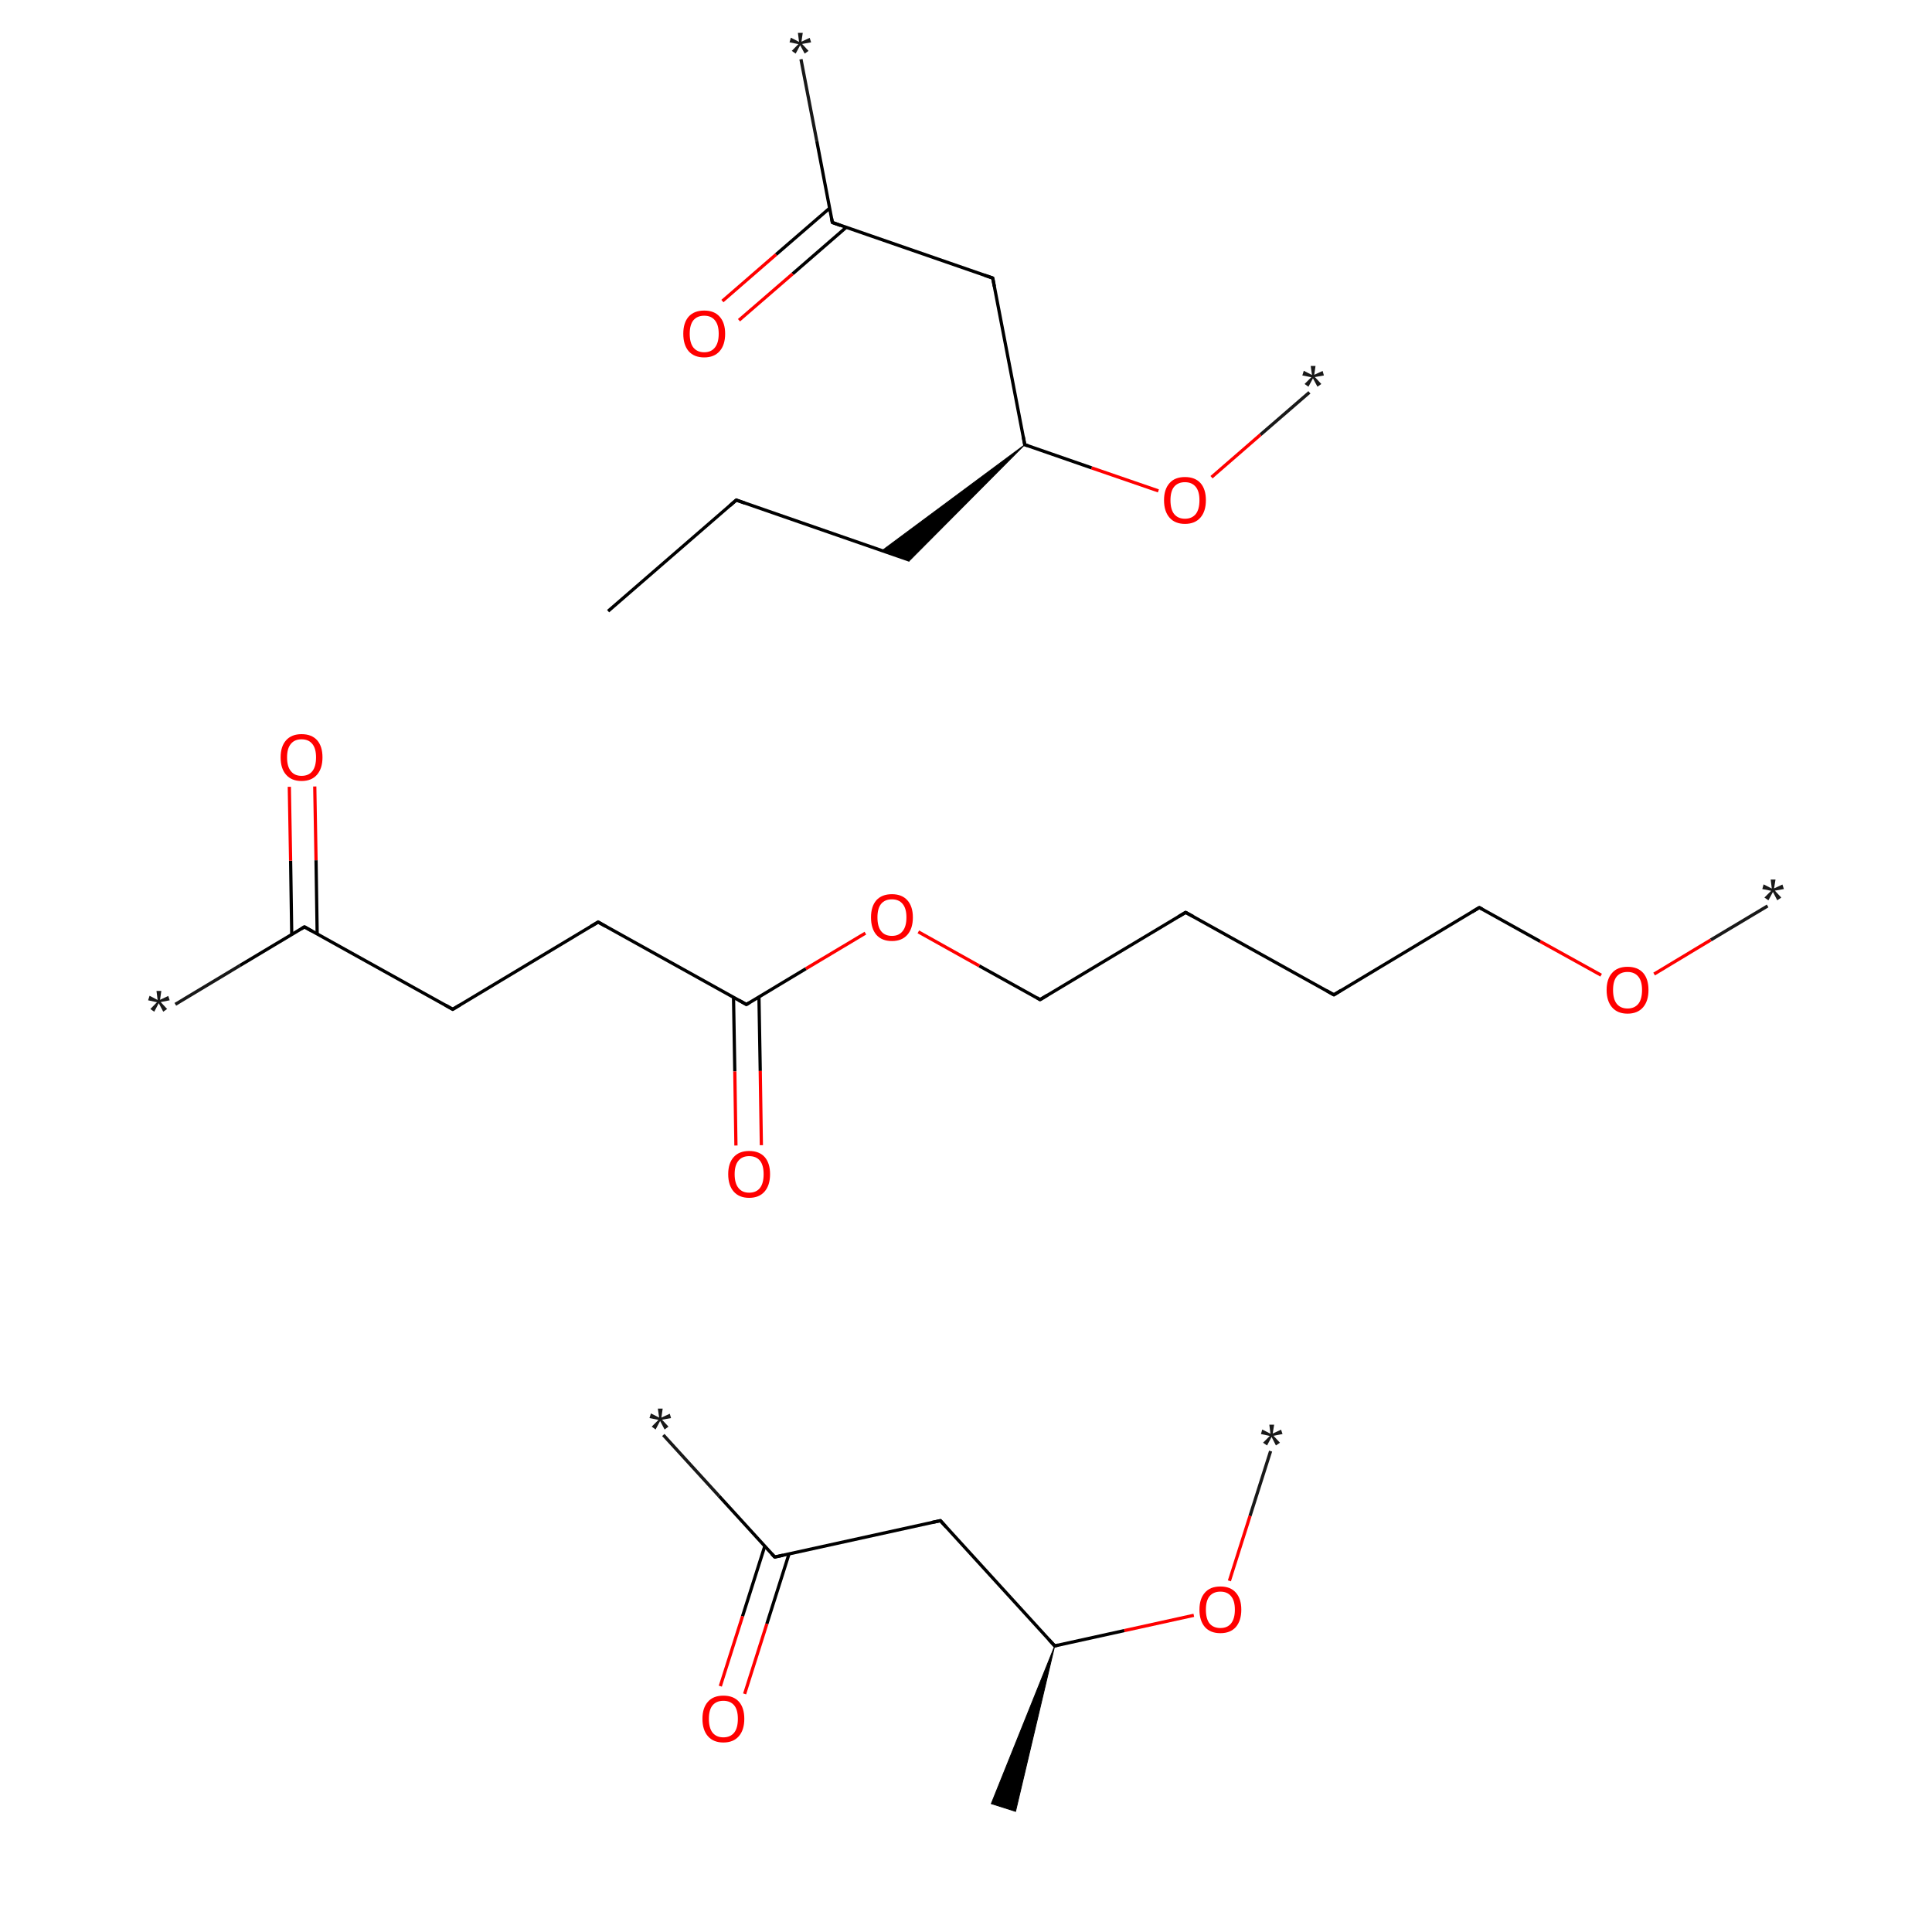
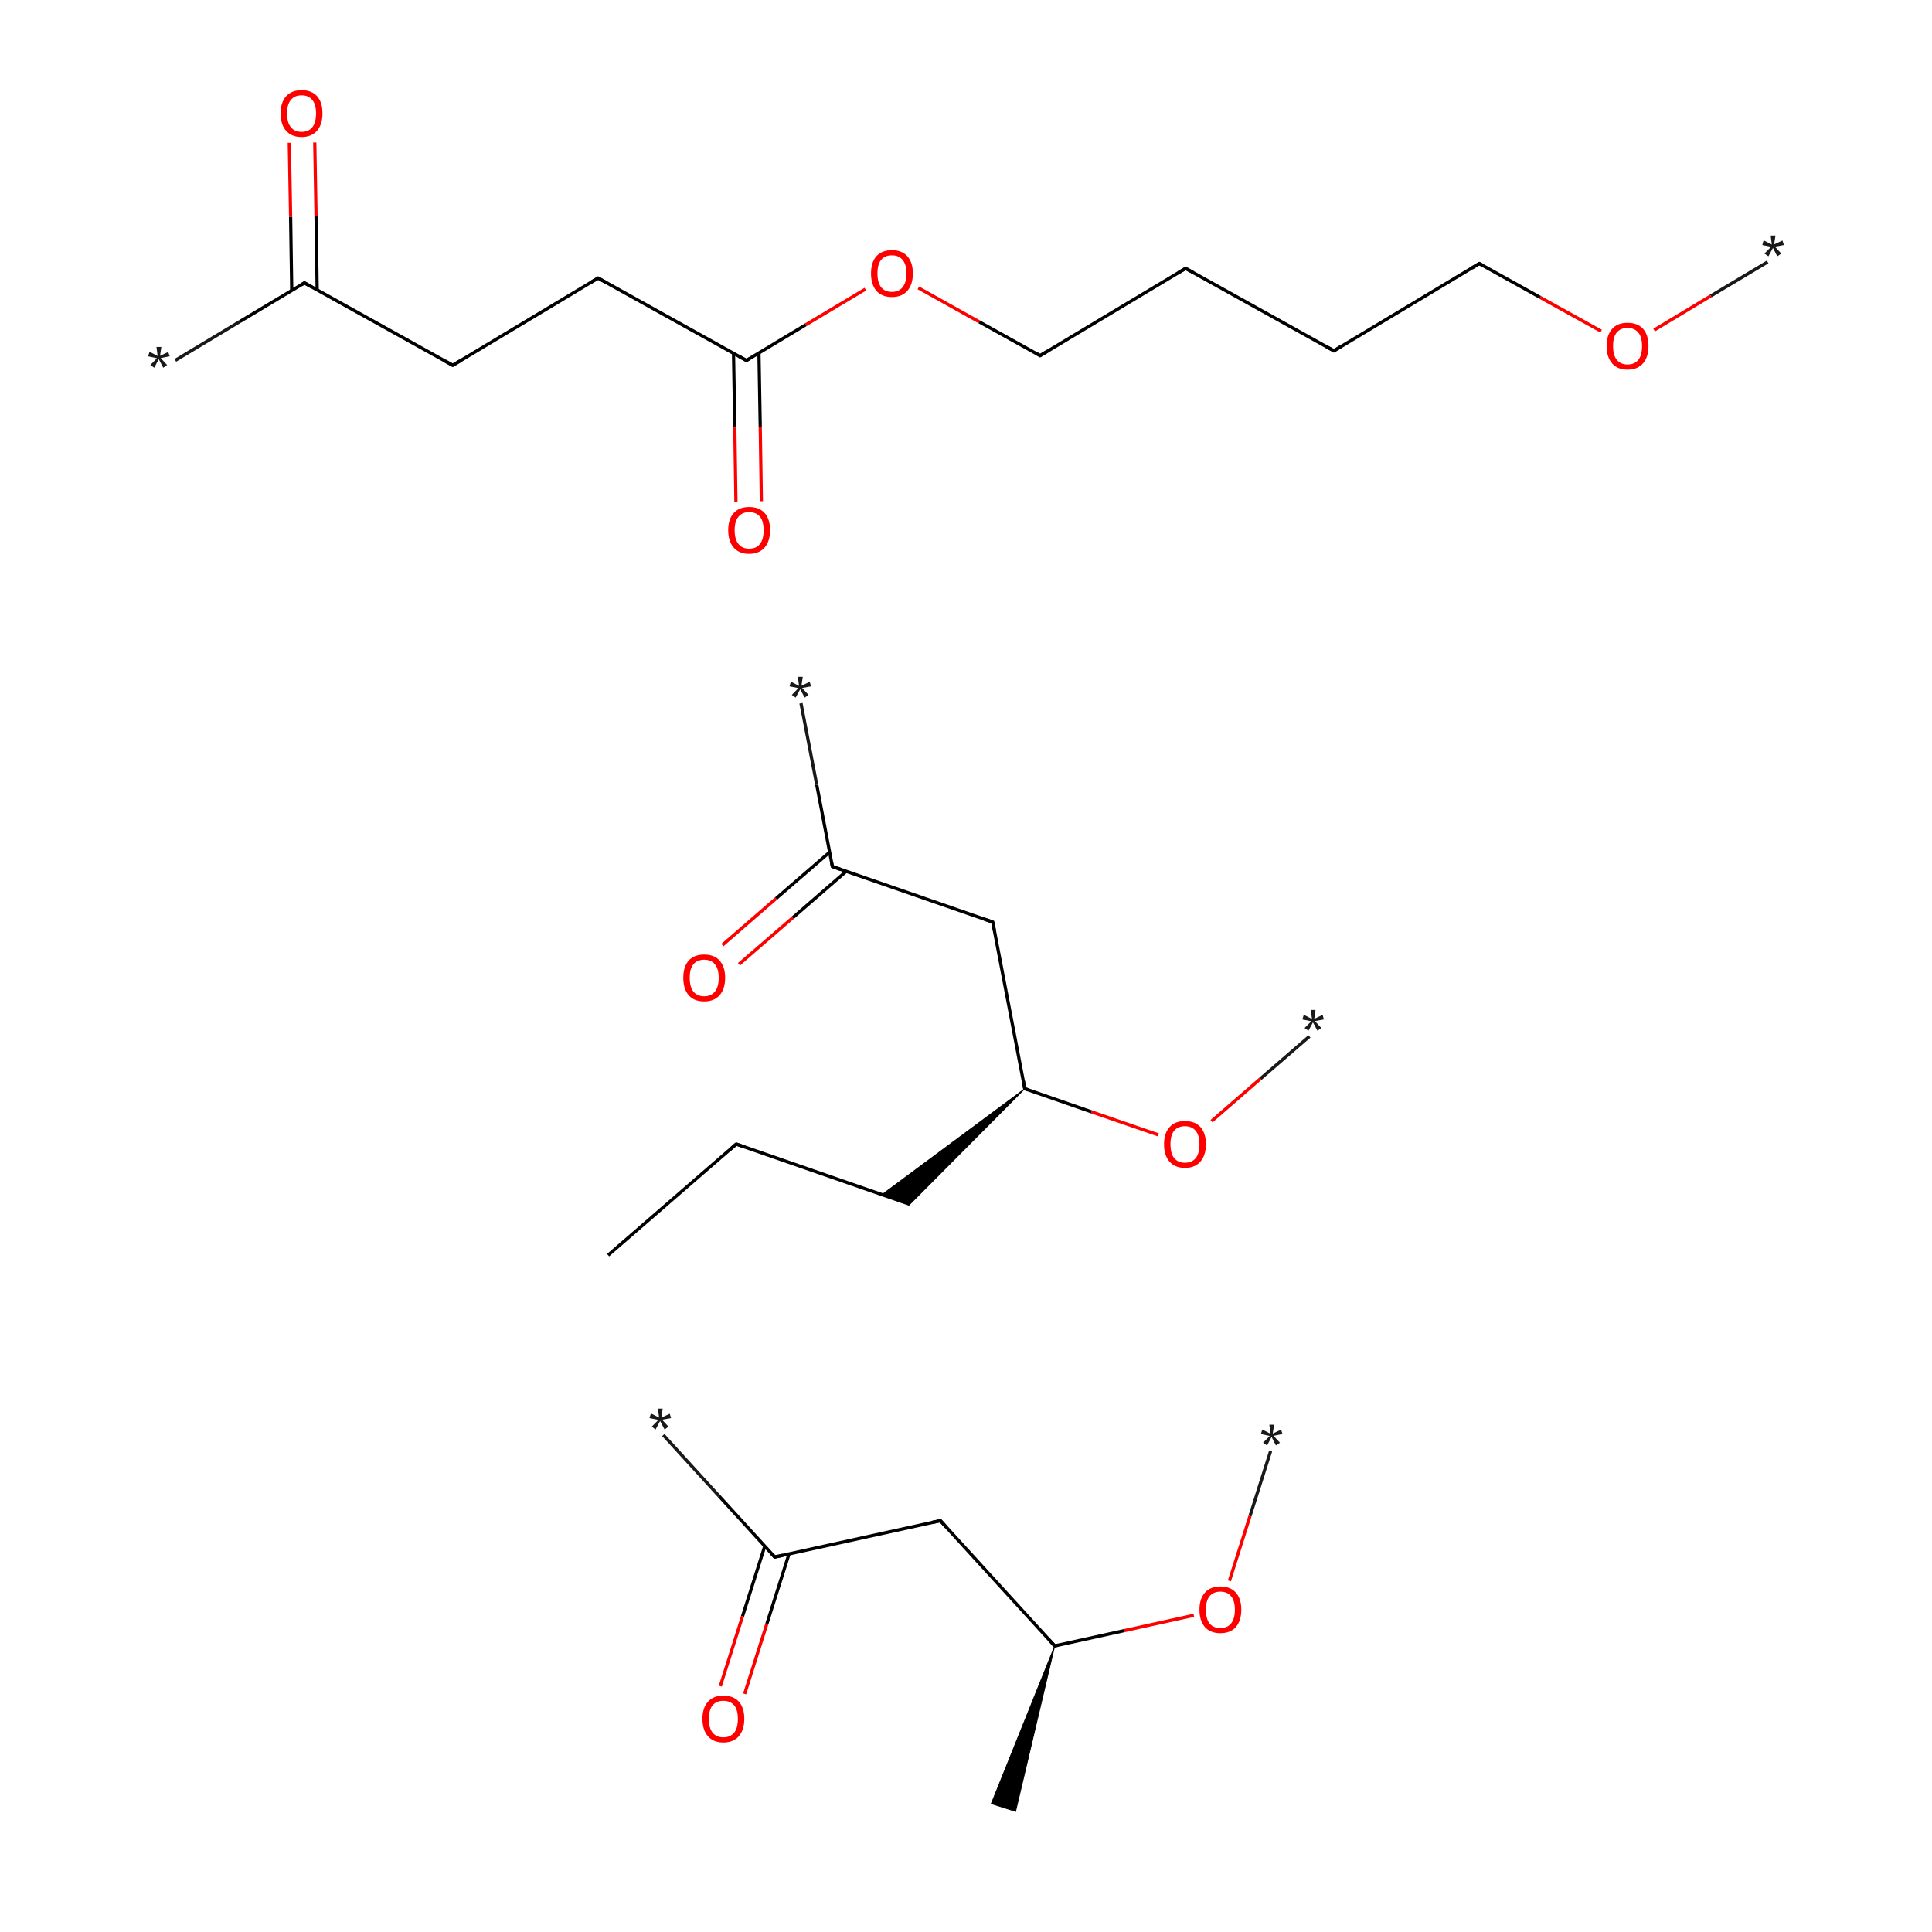
<svg xmlns="http://www.w3.org/2000/svg" version="1.1" baseProfile="full" xml:space="preserve" width="1200px" height="1200px" viewBox="0 0 1200 1200">
  <rect style="opacity:1.0;fill:#FFFFFF;stroke:none" width="1200.0" height="1200.0" x="0.0" y="0.0"> </rect>
-   <path class="bond-0 atom-0 atom-1" d="M 813.3,243.7 L 782.9,270.0" style="fill:none;fill-rule:evenodd;stroke:#191919;stroke-width:2.0px;stroke-linecap:butt;stroke-linejoin:miter;stroke-opacity:1" />
-   <path class="bond-0 atom-0 atom-1" d="M 782.9,270.0 L 752.5,296.4" style="fill:none;fill-rule:evenodd;stroke:#FF0000;stroke-width:2.0px;stroke-linecap:butt;stroke-linejoin:miter;stroke-opacity:1" />
-   <path class="bond-1 atom-1 atom-2" d="M 719.5,304.9 L 678.0,290.6" style="fill:none;fill-rule:evenodd;stroke:#FF0000;stroke-width:2.0px;stroke-linecap:butt;stroke-linejoin:miter;stroke-opacity:1" />
-   <path class="bond-1 atom-1 atom-2" d="M 678.0,290.6 L 636.5,276.2" style="fill:none;fill-rule:evenodd;stroke:#000000;stroke-width:2.0px;stroke-linecap:butt;stroke-linejoin:miter;stroke-opacity:1" />
-   <path class="bond-2 atom-2 atom-3" d="M 636.5,276.2 L 565.1,348.0 L 547.8,342.0 Z" style="fill:#000000;fill-rule:evenodd;fill-opacity:1;stroke:#000000;stroke-width:0.5px;stroke-linecap:butt;stroke-linejoin:miter;stroke-opacity:1;" />
-   <path class="bond-3 atom-3 atom-4" d="M 565.1,348.0 L 457.3,310.6" style="fill:none;fill-rule:evenodd;stroke:#000000;stroke-width:2.0px;stroke-linecap:butt;stroke-linejoin:miter;stroke-opacity:1" />
-   <path class="bond-4 atom-4 atom-5" d="M 457.3,310.6 L 377.7,379.6" style="fill:none;fill-rule:evenodd;stroke:#000000;stroke-width:2.0px;stroke-linecap:butt;stroke-linejoin:miter;stroke-opacity:1" />
-   <path class="bond-5 atom-2 atom-6" d="M 636.5,276.2 L 616.6,172.7" style="fill:none;fill-rule:evenodd;stroke:#000000;stroke-width:2.0px;stroke-linecap:butt;stroke-linejoin:miter;stroke-opacity:1" />
-   <path class="bond-6 atom-6 atom-7" d="M 616.6,172.7 L 517.0,138.2" style="fill:none;fill-rule:evenodd;stroke:#000000;stroke-width:2.0px;stroke-linecap:butt;stroke-linejoin:miter;stroke-opacity:1" />
-   <path class="bond-7 atom-7 atom-8" d="M 517.0,138.2 L 507.3,87.5" style="fill:none;fill-rule:evenodd;stroke:#000000;stroke-width:2.0px;stroke-linecap:butt;stroke-linejoin:miter;stroke-opacity:1" />
-   <path class="bond-7 atom-7 atom-8" d="M 507.3,87.5 L 497.5,36.8" style="fill:none;fill-rule:evenodd;stroke:#191919;stroke-width:2.0px;stroke-linecap:butt;stroke-linejoin:miter;stroke-opacity:1" />
-   <path class="bond-8 atom-7 atom-9" d="M 515.3,129.3 L 482.0,158.1" style="fill:none;fill-rule:evenodd;stroke:#000000;stroke-width:2.0px;stroke-linecap:butt;stroke-linejoin:miter;stroke-opacity:1" />
-   <path class="bond-8 atom-7 atom-9" d="M 482.0,158.1 L 448.7,187.0" style="fill:none;fill-rule:evenodd;stroke:#FF0000;stroke-width:2.0px;stroke-linecap:butt;stroke-linejoin:miter;stroke-opacity:1" />
-   <path class="bond-8 atom-7 atom-9" d="M 525.6,141.2 L 492.3,170.1" style="fill:none;fill-rule:evenodd;stroke:#000000;stroke-width:2.0px;stroke-linecap:butt;stroke-linejoin:miter;stroke-opacity:1" />
-   <path class="bond-8 atom-7 atom-9" d="M 492.3,170.1 L 459.0,198.9" style="fill:none;fill-rule:evenodd;stroke:#FF0000;stroke-width:2.0px;stroke-linecap:butt;stroke-linejoin:miter;stroke-opacity:1" />
-   <path d="M 638.5,276.9 L 636.5,276.2 L 635.5,271.0" style="fill:none;stroke:#000000;stroke-width:2.0px;stroke-linecap:butt;stroke-linejoin:miter;stroke-opacity:1;" />
-   <path d="M 462.7,312.5 L 457.3,310.6 L 453.3,314.1" style="fill:none;stroke:#000000;stroke-width:2.0px;stroke-linecap:butt;stroke-linejoin:miter;stroke-opacity:1;" />
-   <path d="M 617.6,177.9 L 616.6,172.7 L 611.6,171.0" style="fill:none;stroke:#000000;stroke-width:2.0px;stroke-linecap:butt;stroke-linejoin:miter;stroke-opacity:1;" />
-   <path d="M 522.0,140.0 L 517.0,138.2 L 516.5,135.7" style="fill:none;stroke:#000000;stroke-width:2.0px;stroke-linecap:butt;stroke-linejoin:miter;stroke-opacity:1;" />
-   <path class="atom-0" d="M 810.3 238.5 L 814.5 234.3 L 808.9 233.2 L 809.8 230.3 L 814.9 232.9 L 814.1 227.3 L 817.1 227.3 L 816.3 232.8 L 821.5 230.4 L 822.3 233.2 L 816.7 234.2 L 820.7 238.5 L 818.3 240.2 L 815.5 235.0 L 812.7 240.2 L 810.3 238.5 " fill="#191919" />
-   <path class="atom-1" d="M 723.0 310.7 Q 723.0 303.9, 726.4 300.1 Q 729.7 296.3, 736.0 296.3 Q 742.3 296.3, 745.7 300.1 Q 749.0 303.9, 749.0 310.7 Q 749.0 317.6, 745.6 321.5 Q 742.2 325.4, 736.0 325.4 Q 729.8 325.4, 726.4 321.5 Q 723.0 317.6, 723.0 310.7 M 736.0 322.2 Q 740.3 322.2, 742.7 319.3 Q 745.0 316.4, 745.0 310.7 Q 745.0 305.2, 742.7 302.4 Q 740.3 299.5, 736.0 299.5 Q 731.7 299.5, 729.3 302.3 Q 727.0 305.1, 727.0 310.7 Q 727.0 316.4, 729.3 319.3 Q 731.7 322.2, 736.0 322.2 " fill="#FF0000" />
-   <path class="atom-8" d="M 491.8 31.6 L 495.9 27.4 L 490.4 26.3 L 491.2 23.4 L 496.3 26.0 L 495.6 20.4 L 498.6 20.4 L 497.8 25.9 L 502.9 23.5 L 503.8 26.3 L 498.2 27.3 L 502.2 31.6 L 499.8 33.3 L 497.0 28.1 L 494.2 33.3 L 491.8 31.6 " fill="#191919" />
-   <path class="atom-9" d="M 424.4 207.3 Q 424.4 200.5, 427.7 196.7 Q 431.1 192.9, 437.4 192.9 Q 443.7 192.9, 447.0 196.7 Q 450.4 200.5, 450.4 207.3 Q 450.4 214.2, 447.0 218.1 Q 443.6 222.0, 437.4 222.0 Q 431.1 222.0, 427.7 218.1 Q 424.4 214.2, 424.4 207.3 M 437.4 218.8 Q 441.7 218.8, 444.0 215.9 Q 446.4 213.0, 446.4 207.3 Q 446.4 201.7, 444.0 198.9 Q 441.7 196.1, 437.4 196.1 Q 433.1 196.1, 430.7 198.9 Q 428.4 201.7, 428.4 207.3 Q 428.4 213.0, 430.7 215.9 Q 433.1 218.8, 437.4 218.8 " fill="#FF0000" />
-   <path class="bond-0 atom-0 atom-1" d="M 1097.9,562.7 L 1062.6,583.8" style="fill:none;fill-rule:evenodd;stroke:#191919;stroke-width:2.0px;stroke-linecap:butt;stroke-linejoin:miter;stroke-opacity:1" />
-   <path class="bond-0 atom-0 atom-1" d="M 1062.6,583.8 L 1027.4,605.0" style="fill:none;fill-rule:evenodd;stroke:#FF0000;stroke-width:2.0px;stroke-linecap:butt;stroke-linejoin:miter;stroke-opacity:1" />
-   <path class="bond-1 atom-1 atom-2" d="M 994.5,605.7 L 956.6,584.7" style="fill:none;fill-rule:evenodd;stroke:#FF0000;stroke-width:2.0px;stroke-linecap:butt;stroke-linejoin:miter;stroke-opacity:1" />
-   <path class="bond-1 atom-1 atom-2" d="M 956.6,584.7 L 918.8,563.7" style="fill:none;fill-rule:evenodd;stroke:#000000;stroke-width:2.0px;stroke-linecap:butt;stroke-linejoin:miter;stroke-opacity:1" />
-   <path class="bond-2 atom-2 atom-3" d="M 918.8,563.7 L 828.5,617.9" style="fill:none;fill-rule:evenodd;stroke:#000000;stroke-width:2.0px;stroke-linecap:butt;stroke-linejoin:miter;stroke-opacity:1" />
-   <path class="bond-3 atom-3 atom-4" d="M 828.5,617.9 L 736.4,566.7" style="fill:none;fill-rule:evenodd;stroke:#000000;stroke-width:2.0px;stroke-linecap:butt;stroke-linejoin:miter;stroke-opacity:1" />
-   <path class="bond-4 atom-4 atom-5" d="M 736.4,566.7 L 646.0,620.9" style="fill:none;fill-rule:evenodd;stroke:#000000;stroke-width:2.0px;stroke-linecap:butt;stroke-linejoin:miter;stroke-opacity:1" />
-   <path class="bond-5 atom-5 atom-6" d="M 646.0,620.9 L 608.2,599.9" style="fill:none;fill-rule:evenodd;stroke:#000000;stroke-width:2.0px;stroke-linecap:butt;stroke-linejoin:miter;stroke-opacity:1" />
-   <path class="bond-5 atom-5 atom-6" d="M 608.2,599.9 L 570.4,578.8" style="fill:none;fill-rule:evenodd;stroke:#FF0000;stroke-width:2.0px;stroke-linecap:butt;stroke-linejoin:miter;stroke-opacity:1" />
-   <path class="bond-6 atom-6 atom-7" d="M 537.5,579.6 L 500.5,601.7" style="fill:none;fill-rule:evenodd;stroke:#FF0000;stroke-width:2.0px;stroke-linecap:butt;stroke-linejoin:miter;stroke-opacity:1" />
-   <path class="bond-6 atom-6 atom-7" d="M 500.5,601.7 L 463.6,623.9" style="fill:none;fill-rule:evenodd;stroke:#000000;stroke-width:2.0px;stroke-linecap:butt;stroke-linejoin:miter;stroke-opacity:1" />
-   <path class="bond-7 atom-7 atom-8" d="M 455.6,619.4 L 456.4,665.5" style="fill:none;fill-rule:evenodd;stroke:#000000;stroke-width:2.0px;stroke-linecap:butt;stroke-linejoin:miter;stroke-opacity:1" />
-   <path class="bond-7 atom-7 atom-8" d="M 456.4,665.5 L 457.1,711.5" style="fill:none;fill-rule:evenodd;stroke:#FF0000;stroke-width:2.0px;stroke-linecap:butt;stroke-linejoin:miter;stroke-opacity:1" />
-   <path class="bond-7 atom-7 atom-8" d="M 471.4,619.2 L 472.2,665.2" style="fill:none;fill-rule:evenodd;stroke:#000000;stroke-width:2.0px;stroke-linecap:butt;stroke-linejoin:miter;stroke-opacity:1" />
-   <path class="bond-7 atom-7 atom-8" d="M 472.2,665.2 L 472.9,711.3" style="fill:none;fill-rule:evenodd;stroke:#FF0000;stroke-width:2.0px;stroke-linecap:butt;stroke-linejoin:miter;stroke-opacity:1" />
-   <path class="bond-8 atom-7 atom-9" d="M 463.6,623.9 L 371.5,572.7" style="fill:none;fill-rule:evenodd;stroke:#000000;stroke-width:2.0px;stroke-linecap:butt;stroke-linejoin:miter;stroke-opacity:1" />
-   <path class="bond-9 atom-9 atom-10" d="M 371.5,572.7 L 281.2,626.9" style="fill:none;fill-rule:evenodd;stroke:#000000;stroke-width:2.0px;stroke-linecap:butt;stroke-linejoin:miter;stroke-opacity:1" />
-   <path class="bond-10 atom-10 atom-11" d="M 281.2,626.9 L 189.1,575.7" style="fill:none;fill-rule:evenodd;stroke:#000000;stroke-width:2.0px;stroke-linecap:butt;stroke-linejoin:miter;stroke-opacity:1" />
-   <path class="bond-11 atom-11 atom-12" d="M 189.1,575.7 L 149.0,599.7" style="fill:none;fill-rule:evenodd;stroke:#000000;stroke-width:2.0px;stroke-linecap:butt;stroke-linejoin:miter;stroke-opacity:1" />
-   <path class="bond-11 atom-11 atom-12" d="M 149.0,599.7 L 108.9,623.8" style="fill:none;fill-rule:evenodd;stroke:#191919;stroke-width:2.0px;stroke-linecap:butt;stroke-linejoin:miter;stroke-opacity:1" />
-   <path class="bond-12 atom-11 atom-13" d="M 197.0,580.1 L 196.3,534.3" style="fill:none;fill-rule:evenodd;stroke:#000000;stroke-width:2.0px;stroke-linecap:butt;stroke-linejoin:miter;stroke-opacity:1" />
-   <path class="bond-12 atom-11 atom-13" d="M 196.3,534.3 L 195.5,488.5" style="fill:none;fill-rule:evenodd;stroke:#FF0000;stroke-width:2.0px;stroke-linecap:butt;stroke-linejoin:miter;stroke-opacity:1" />
-   <path class="bond-12 atom-11 atom-13" d="M 181.2,580.4 L 180.5,534.6" style="fill:none;fill-rule:evenodd;stroke:#000000;stroke-width:2.0px;stroke-linecap:butt;stroke-linejoin:miter;stroke-opacity:1" />
-   <path class="bond-12 atom-11 atom-13" d="M 180.5,534.6 L 179.7,488.7" style="fill:none;fill-rule:evenodd;stroke:#FF0000;stroke-width:2.0px;stroke-linecap:butt;stroke-linejoin:miter;stroke-opacity:1" />
-   <path d="M 920.7,564.7 L 918.8,563.7 L 914.3,566.4" style="fill:none;stroke:#000000;stroke-width:2.0px;stroke-linecap:butt;stroke-linejoin:miter;stroke-opacity:1;" />
-   <path d="M 833.0,615.1 L 828.5,617.9 L 823.9,615.3" style="fill:none;stroke:#000000;stroke-width:2.0px;stroke-linecap:butt;stroke-linejoin:miter;stroke-opacity:1;" />
-   <path d="M 741.0,569.2 L 736.4,566.7 L 731.9,569.4" style="fill:none;stroke:#000000;stroke-width:2.0px;stroke-linecap:butt;stroke-linejoin:miter;stroke-opacity:1;" />
-   <path d="M 650.6,618.1 L 646.0,620.9 L 644.2,619.8" style="fill:none;stroke:#000000;stroke-width:2.0px;stroke-linecap:butt;stroke-linejoin:miter;stroke-opacity:1;" />
-   <path d="M 465.4,622.8 L 463.6,623.9 L 459.0,621.3" style="fill:none;stroke:#000000;stroke-width:2.0px;stroke-linecap:butt;stroke-linejoin:miter;stroke-opacity:1;" />
-   <path d="M 376.1,575.3 L 371.5,572.7 L 367.0,575.4" style="fill:none;stroke:#000000;stroke-width:2.0px;stroke-linecap:butt;stroke-linejoin:miter;stroke-opacity:1;" />
-   <path d="M 285.7,624.2 L 281.2,626.9 L 276.6,624.3" style="fill:none;stroke:#000000;stroke-width:2.0px;stroke-linecap:butt;stroke-linejoin:miter;stroke-opacity:1;" />
-   <path d="M 193.7,578.3 L 189.1,575.7 L 187.1,576.9" style="fill:none;stroke:#000000;stroke-width:2.0px;stroke-linecap:butt;stroke-linejoin:miter;stroke-opacity:1;" />
-   <path class="atom-0" d="M 1095.9 557.5 L 1100.1 553.3 L 1094.6 552.2 L 1095.4 549.3 L 1100.5 551.9 L 1099.8 546.3 L 1102.8 546.3 L 1101.9 551.8 L 1107.1 549.4 L 1108.0 552.2 L 1102.4 553.2 L 1106.4 557.5 L 1103.9 559.2 L 1101.2 554.0 L 1098.4 559.2 L 1095.9 557.5 " fill="#191919" />
-   <path class="atom-1" d="M 997.9 614.9 Q 997.9 608.1, 1001.3 604.3 Q 1004.6 600.5, 1010.9 600.5 Q 1017.2 600.5, 1020.6 604.3 Q 1023.9 608.1, 1023.9 614.9 Q 1023.9 621.8, 1020.5 625.7 Q 1017.1 629.6, 1010.9 629.6 Q 1004.7 629.6, 1001.3 625.7 Q 997.9 621.8, 997.9 614.9 M 1010.9 626.4 Q 1015.2 626.4, 1017.6 623.5 Q 1019.9 620.6, 1019.9 614.9 Q 1019.9 609.4, 1017.6 606.6 Q 1015.2 603.7, 1010.9 603.7 Q 1006.6 603.7, 1004.2 606.5 Q 1001.9 609.3, 1001.9 614.9 Q 1001.9 620.6, 1004.2 623.5 Q 1006.6 626.4, 1010.9 626.4 " fill="#FF0000" />
-   <path class="atom-6" d="M 541.0 569.8 Q 541.0 563.0, 544.3 559.2 Q 547.7 555.4, 554.0 555.4 Q 560.2 555.4, 563.6 559.2 Q 567.0 563.0, 567.0 569.8 Q 567.0 576.7, 563.6 580.6 Q 560.2 584.5, 554.0 584.5 Q 547.7 584.5, 544.3 580.6 Q 541.0 576.7, 541.0 569.8 M 554.0 581.3 Q 558.3 581.3, 560.6 578.4 Q 563.0 575.5, 563.0 569.8 Q 563.0 564.2, 560.6 561.4 Q 558.3 558.6, 554.0 558.6 Q 549.6 558.6, 547.3 561.4 Q 545.0 564.2, 545.0 569.8 Q 545.0 575.5, 547.3 578.4 Q 549.6 581.3, 554.0 581.3 " fill="#FF0000" />
-   <path class="atom-8" d="M 452.3 729.3 Q 452.3 722.5, 455.7 718.7 Q 459.1 714.9, 465.3 714.9 Q 471.6 714.9, 475.0 718.7 Q 478.3 722.5, 478.3 729.3 Q 478.3 736.2, 474.9 740.1 Q 471.5 744.0, 465.3 744.0 Q 459.1 744.0, 455.7 740.1 Q 452.3 736.2, 452.3 729.3 M 465.3 740.8 Q 469.7 740.8, 472.0 737.9 Q 474.3 735.0, 474.3 729.3 Q 474.3 723.7, 472.0 720.9 Q 469.7 718.1, 465.3 718.1 Q 461.0 718.1, 458.7 720.9 Q 456.3 723.7, 456.3 729.3 Q 456.3 735.0, 458.7 737.9 Q 461.0 740.8, 465.3 740.8 " fill="#FF0000" />
-   <path class="atom-12" d="M 93.4 626.7 L 97.5 622.5 L 92.0 621.3 L 92.9 618.5 L 97.9 621.1 L 97.2 615.5 L 100.2 615.5 L 99.4 621.0 L 104.5 618.6 L 105.4 621.3 L 99.8 622.4 L 103.8 626.7 L 101.4 628.4 L 98.6 623.1 L 95.8 628.4 L 93.4 626.7 " fill="#191919" />
-   <path class="atom-13" d="M 174.3 470.4 Q 174.3 463.6, 177.7 459.8 Q 181.1 456.0, 187.3 456.0 Q 193.6 456.0, 197.0 459.8 Q 200.3 463.6, 200.3 470.4 Q 200.3 477.3, 196.9 481.2 Q 193.5 485.1, 187.3 485.1 Q 181.1 485.1, 177.7 481.2 Q 174.3 477.4, 174.3 470.4 M 187.3 481.9 Q 191.7 481.9, 194.0 479.0 Q 196.3 476.1, 196.3 470.4 Q 196.3 464.9, 194.0 462.1 Q 191.7 459.2, 187.3 459.2 Q 183.0 459.2, 180.7 462.0 Q 178.3 464.8, 178.3 470.4 Q 178.3 476.2, 180.7 479.0 Q 183.0 481.9, 187.3 481.9 " fill="#FF0000" />
+   <path class="bond-0 atom-0 atom-1" d="M 1097.9,162.7 L 1062.6,183.8" style="fill:none;fill-rule:evenodd;stroke:#191919;stroke-width:2.0px;stroke-linecap:butt;stroke-linejoin:miter;stroke-opacity:1" />
+   <path class="bond-0 atom-0 atom-1" d="M 1062.6,183.8 L 1027.4,205.0" style="fill:none;fill-rule:evenodd;stroke:#FF0000;stroke-width:2.0px;stroke-linecap:butt;stroke-linejoin:miter;stroke-opacity:1" />
+   <path class="bond-1 atom-1 atom-2" d="M 994.5,205.7 L 956.6,184.7" style="fill:none;fill-rule:evenodd;stroke:#FF0000;stroke-width:2.0px;stroke-linecap:butt;stroke-linejoin:miter;stroke-opacity:1" />
+   <path class="bond-1 atom-1 atom-2" d="M 956.6,184.7 L 918.8,163.7" style="fill:none;fill-rule:evenodd;stroke:#000000;stroke-width:2.0px;stroke-linecap:butt;stroke-linejoin:miter;stroke-opacity:1" />
+   <path class="bond-2 atom-2 atom-3" d="M 918.8,163.7 L 828.5,217.9" style="fill:none;fill-rule:evenodd;stroke:#000000;stroke-width:2.0px;stroke-linecap:butt;stroke-linejoin:miter;stroke-opacity:1" />
+   <path class="bond-3 atom-3 atom-4" d="M 828.5,217.9 L 736.4,166.7" style="fill:none;fill-rule:evenodd;stroke:#000000;stroke-width:2.0px;stroke-linecap:butt;stroke-linejoin:miter;stroke-opacity:1" />
+   <path class="bond-4 atom-4 atom-5" d="M 736.4,166.7 L 646.0,220.9" style="fill:none;fill-rule:evenodd;stroke:#000000;stroke-width:2.0px;stroke-linecap:butt;stroke-linejoin:miter;stroke-opacity:1" />
+   <path class="bond-5 atom-5 atom-6" d="M 646.0,220.9 L 608.2,199.9" style="fill:none;fill-rule:evenodd;stroke:#000000;stroke-width:2.0px;stroke-linecap:butt;stroke-linejoin:miter;stroke-opacity:1" />
+   <path class="bond-5 atom-5 atom-6" d="M 608.2,199.9 L 570.4,178.8" style="fill:none;fill-rule:evenodd;stroke:#FF0000;stroke-width:2.0px;stroke-linecap:butt;stroke-linejoin:miter;stroke-opacity:1" />
+   <path class="bond-6 atom-6 atom-7" d="M 537.5,179.6 L 500.5,201.7" style="fill:none;fill-rule:evenodd;stroke:#FF0000;stroke-width:2.0px;stroke-linecap:butt;stroke-linejoin:miter;stroke-opacity:1" />
+   <path class="bond-6 atom-6 atom-7" d="M 500.5,201.7 L 463.6,223.9" style="fill:none;fill-rule:evenodd;stroke:#000000;stroke-width:2.0px;stroke-linecap:butt;stroke-linejoin:miter;stroke-opacity:1" />
+   <path class="bond-7 atom-7 atom-8" d="M 455.6,219.4 L 456.4,265.5" style="fill:none;fill-rule:evenodd;stroke:#000000;stroke-width:2.0px;stroke-linecap:butt;stroke-linejoin:miter;stroke-opacity:1" />
+   <path class="bond-7 atom-7 atom-8" d="M 456.4,265.5 L 457.1,311.5" style="fill:none;fill-rule:evenodd;stroke:#FF0000;stroke-width:2.0px;stroke-linecap:butt;stroke-linejoin:miter;stroke-opacity:1" />
+   <path class="bond-7 atom-7 atom-8" d="M 471.4,219.2 L 472.2,265.2" style="fill:none;fill-rule:evenodd;stroke:#000000;stroke-width:2.0px;stroke-linecap:butt;stroke-linejoin:miter;stroke-opacity:1" />
+   <path class="bond-7 atom-7 atom-8" d="M 472.2,265.2 L 472.9,311.3" style="fill:none;fill-rule:evenodd;stroke:#FF0000;stroke-width:2.0px;stroke-linecap:butt;stroke-linejoin:miter;stroke-opacity:1" />
+   <path class="bond-8 atom-7 atom-9" d="M 463.6,223.9 L 371.5,172.7" style="fill:none;fill-rule:evenodd;stroke:#000000;stroke-width:2.0px;stroke-linecap:butt;stroke-linejoin:miter;stroke-opacity:1" />
+   <path class="bond-9 atom-9 atom-10" d="M 371.5,172.7 L 281.2,226.9" style="fill:none;fill-rule:evenodd;stroke:#000000;stroke-width:2.0px;stroke-linecap:butt;stroke-linejoin:miter;stroke-opacity:1" />
+   <path class="bond-10 atom-10 atom-11" d="M 281.2,226.9 L 189.1,175.7" style="fill:none;fill-rule:evenodd;stroke:#000000;stroke-width:2.0px;stroke-linecap:butt;stroke-linejoin:miter;stroke-opacity:1" />
+   <path class="bond-11 atom-11 atom-12" d="M 189.1,175.7 L 149.0,199.7" style="fill:none;fill-rule:evenodd;stroke:#000000;stroke-width:2.0px;stroke-linecap:butt;stroke-linejoin:miter;stroke-opacity:1" />
+   <path class="bond-11 atom-11 atom-12" d="M 149.0,199.7 L 108.9,223.8" style="fill:none;fill-rule:evenodd;stroke:#191919;stroke-width:2.0px;stroke-linecap:butt;stroke-linejoin:miter;stroke-opacity:1" />
+   <path class="bond-12 atom-11 atom-13" d="M 197.0,180.1 L 196.3,134.3" style="fill:none;fill-rule:evenodd;stroke:#000000;stroke-width:2.0px;stroke-linecap:butt;stroke-linejoin:miter;stroke-opacity:1" />
+   <path class="bond-12 atom-11 atom-13" d="M 196.3,134.3 L 195.5,88.5" style="fill:none;fill-rule:evenodd;stroke:#FF0000;stroke-width:2.0px;stroke-linecap:butt;stroke-linejoin:miter;stroke-opacity:1" />
+   <path class="bond-12 atom-11 atom-13" d="M 181.2,180.4 L 180.5,134.6" style="fill:none;fill-rule:evenodd;stroke:#000000;stroke-width:2.0px;stroke-linecap:butt;stroke-linejoin:miter;stroke-opacity:1" />
+   <path class="bond-12 atom-11 atom-13" d="M 180.5,134.6 L 179.7,88.7" style="fill:none;fill-rule:evenodd;stroke:#FF0000;stroke-width:2.0px;stroke-linecap:butt;stroke-linejoin:miter;stroke-opacity:1" />
+   <path d="M 920.7,164.7 L 918.8,163.7 L 914.3,166.4" style="fill:none;stroke:#000000;stroke-width:2.0px;stroke-linecap:butt;stroke-linejoin:miter;stroke-opacity:1;" />
+   <path d="M 833.0,215.1 L 828.5,217.9 L 823.9,215.3" style="fill:none;stroke:#000000;stroke-width:2.0px;stroke-linecap:butt;stroke-linejoin:miter;stroke-opacity:1;" />
+   <path d="M 741.0,169.2 L 736.4,166.7 L 731.9,169.4" style="fill:none;stroke:#000000;stroke-width:2.0px;stroke-linecap:butt;stroke-linejoin:miter;stroke-opacity:1;" />
+   <path d="M 650.6,218.1 L 646.0,220.9 L 644.2,219.8" style="fill:none;stroke:#000000;stroke-width:2.0px;stroke-linecap:butt;stroke-linejoin:miter;stroke-opacity:1;" />
+   <path d="M 465.4,222.8 L 463.6,223.9 L 459.0,221.3" style="fill:none;stroke:#000000;stroke-width:2.0px;stroke-linecap:butt;stroke-linejoin:miter;stroke-opacity:1;" />
+   <path d="M 376.1,175.3 L 371.5,172.7 L 367.0,175.4" style="fill:none;stroke:#000000;stroke-width:2.0px;stroke-linecap:butt;stroke-linejoin:miter;stroke-opacity:1;" />
+   <path d="M 285.7,224.2 L 281.2,226.9 L 276.6,224.3" style="fill:none;stroke:#000000;stroke-width:2.0px;stroke-linecap:butt;stroke-linejoin:miter;stroke-opacity:1;" />
+   <path d="M 193.7,178.3 L 189.1,175.7 L 187.1,176.9" style="fill:none;stroke:#000000;stroke-width:2.0px;stroke-linecap:butt;stroke-linejoin:miter;stroke-opacity:1;" />
+   <path class="atom-0" d="M 1095.9 157.5 L 1100.1 153.3 L 1094.6 152.2 L 1095.4 149.3 L 1100.5 151.9 L 1099.8 146.3 L 1102.8 146.3 L 1101.9 151.8 L 1107.1 149.4 L 1108.0 152.2 L 1102.4 153.2 L 1106.4 157.5 L 1103.9 159.2 L 1101.2 154.0 L 1098.4 159.2 L 1095.9 157.5 " fill="#191919" />
+   <path class="atom-1" d="M 997.9 214.9 Q 997.9 208.1, 1001.3 204.3 Q 1004.6 200.5, 1010.9 200.5 Q 1017.2 200.5, 1020.6 204.3 Q 1023.9 208.1, 1023.9 214.9 Q 1023.9 221.8, 1020.5 225.7 Q 1017.1 229.6, 1010.9 229.6 Q 1004.7 229.6, 1001.3 225.7 Q 997.9 221.8, 997.9 214.9 M 1010.9 226.4 Q 1015.2 226.4, 1017.6 223.5 Q 1019.9 220.6, 1019.9 214.9 Q 1019.9 209.4, 1017.6 206.6 Q 1015.2 203.7, 1010.9 203.7 Q 1006.6 203.7, 1004.2 206.5 Q 1001.9 209.3, 1001.9 214.9 Q 1001.9 220.6, 1004.2 223.5 Q 1006.6 226.4, 1010.9 226.4 " fill="#FF0000" />
+   <path class="atom-6" d="M 541.0 169.8 Q 541.0 163.0, 544.3 159.2 Q 547.7 155.4, 554.0 155.4 Q 560.2 155.4, 563.6 159.2 Q 567.0 163.0, 567.0 169.8 Q 567.0 176.7, 563.6 180.6 Q 560.2 184.5, 554.0 184.5 Q 547.7 184.5, 544.3 180.6 Q 541.0 176.7, 541.0 169.8 M 554.0 181.3 Q 558.3 181.3, 560.6 178.4 Q 563.0 175.5, 563.0 169.8 Q 563.0 164.2, 560.6 161.4 Q 558.3 158.6, 554.0 158.6 Q 549.6 158.6, 547.3 161.4 Q 545.0 164.2, 545.0 169.8 Q 545.0 175.5, 547.3 178.4 Q 549.6 181.3, 554.0 181.3 " fill="#FF0000" />
+   <path class="atom-8" d="M 452.3 329.3 Q 452.3 322.5, 455.7 318.7 Q 459.1 314.9, 465.3 314.9 Q 471.6 314.9, 475.0 318.7 Q 478.3 322.5, 478.3 329.3 Q 478.3 336.2, 474.9 340.1 Q 471.5 344.0, 465.3 344.0 Q 459.1 344.0, 455.7 340.1 Q 452.3 336.2, 452.3 329.3 M 465.3 340.8 Q 469.7 340.8, 472.0 337.9 Q 474.3 335.0, 474.3 329.3 Q 474.3 323.7, 472.0 320.9 Q 469.7 318.1, 465.3 318.1 Q 461.0 318.1, 458.7 320.9 Q 456.3 323.7, 456.3 329.3 Q 456.3 335.0, 458.7 337.9 Q 461.0 340.8, 465.3 340.8 " fill="#FF0000" />
+   <path class="atom-12" d="M 93.4 226.7 L 97.5 222.5 L 92.0 221.3 L 92.9 218.5 L 97.9 221.1 L 97.2 215.5 L 100.2 215.5 L 99.4 221.0 L 104.5 218.6 L 105.4 221.3 L 99.8 222.4 L 103.8 226.7 L 101.4 228.4 L 98.6 223.1 L 95.8 228.4 L 93.4 226.7 " fill="#191919" />
+   <path class="atom-13" d="M 174.3 70.4 Q 174.3 63.6, 177.7 59.8 Q 181.1 56.0, 187.3 56.0 Q 193.6 56.0, 197.0 59.8 Q 200.3 63.6, 200.3 70.4 Q 200.3 77.3, 196.9 81.2 Q 193.5 85.1, 187.3 85.1 Q 181.1 85.1, 177.7 81.2 Q 174.3 77.4, 174.3 70.4 M 187.3 81.9 Q 191.7 81.9, 194.0 79.0 Q 196.3 76.1, 196.3 70.4 Q 196.3 64.9, 194.0 62.1 Q 191.7 59.2, 187.3 59.2 Q 183.0 59.2, 180.7 62.0 Q 178.3 64.8, 178.3 70.4 Q 178.3 76.2, 180.7 79.0 Q 183.0 81.9, 187.3 81.9 " fill="#FF0000" />
+   <path class="bond-0 atom-0 atom-1" d="M 813.3,643.7 L 782.9,670.0" style="fill:none;fill-rule:evenodd;stroke:#191919;stroke-width:2.0px;stroke-linecap:butt;stroke-linejoin:miter;stroke-opacity:1" />
+   <path class="bond-0 atom-0 atom-1" d="M 782.9,670.0 L 752.5,696.4" style="fill:none;fill-rule:evenodd;stroke:#FF0000;stroke-width:2.0px;stroke-linecap:butt;stroke-linejoin:miter;stroke-opacity:1" />
+   <path class="bond-1 atom-1 atom-2" d="M 719.5,704.9 L 678.0,690.6" style="fill:none;fill-rule:evenodd;stroke:#FF0000;stroke-width:2.0px;stroke-linecap:butt;stroke-linejoin:miter;stroke-opacity:1" />
+   <path class="bond-1 atom-1 atom-2" d="M 678.0,690.6 L 636.5,676.2" style="fill:none;fill-rule:evenodd;stroke:#000000;stroke-width:2.0px;stroke-linecap:butt;stroke-linejoin:miter;stroke-opacity:1" />
+   <path class="bond-2 atom-2 atom-3" d="M 636.5,676.2 L 565.1,748.0 L 547.8,742.0 Z" style="fill:#000000;fill-rule:evenodd;fill-opacity:1;stroke:#000000;stroke-width:0.5px;stroke-linecap:butt;stroke-linejoin:miter;stroke-opacity:1;" />
+   <path class="bond-3 atom-3 atom-4" d="M 565.1,748.0 L 457.3,710.6" style="fill:none;fill-rule:evenodd;stroke:#000000;stroke-width:2.0px;stroke-linecap:butt;stroke-linejoin:miter;stroke-opacity:1" />
+   <path class="bond-4 atom-4 atom-5" d="M 457.3,710.6 L 377.7,779.6" style="fill:none;fill-rule:evenodd;stroke:#000000;stroke-width:2.0px;stroke-linecap:butt;stroke-linejoin:miter;stroke-opacity:1" />
+   <path class="bond-5 atom-2 atom-6" d="M 636.5,676.2 L 616.6,572.7" style="fill:none;fill-rule:evenodd;stroke:#000000;stroke-width:2.0px;stroke-linecap:butt;stroke-linejoin:miter;stroke-opacity:1" />
+   <path class="bond-6 atom-6 atom-7" d="M 616.6,572.7 L 517.0,538.2" style="fill:none;fill-rule:evenodd;stroke:#000000;stroke-width:2.0px;stroke-linecap:butt;stroke-linejoin:miter;stroke-opacity:1" />
+   <path class="bond-7 atom-7 atom-8" d="M 517.0,538.2 L 507.3,487.5" style="fill:none;fill-rule:evenodd;stroke:#000000;stroke-width:2.0px;stroke-linecap:butt;stroke-linejoin:miter;stroke-opacity:1" />
+   <path class="bond-7 atom-7 atom-8" d="M 507.3,487.5 L 497.5,436.8" style="fill:none;fill-rule:evenodd;stroke:#191919;stroke-width:2.0px;stroke-linecap:butt;stroke-linejoin:miter;stroke-opacity:1" />
+   <path class="bond-8 atom-7 atom-9" d="M 515.3,529.3 L 482.0,558.1" style="fill:none;fill-rule:evenodd;stroke:#000000;stroke-width:2.0px;stroke-linecap:butt;stroke-linejoin:miter;stroke-opacity:1" />
+   <path class="bond-8 atom-7 atom-9" d="M 482.0,558.1 L 448.7,587.0" style="fill:none;fill-rule:evenodd;stroke:#FF0000;stroke-width:2.0px;stroke-linecap:butt;stroke-linejoin:miter;stroke-opacity:1" />
+   <path class="bond-8 atom-7 atom-9" d="M 525.6,541.2 L 492.3,570.1" style="fill:none;fill-rule:evenodd;stroke:#000000;stroke-width:2.0px;stroke-linecap:butt;stroke-linejoin:miter;stroke-opacity:1" />
+   <path class="bond-8 atom-7 atom-9" d="M 492.3,570.1 L 459.0,598.9" style="fill:none;fill-rule:evenodd;stroke:#FF0000;stroke-width:2.0px;stroke-linecap:butt;stroke-linejoin:miter;stroke-opacity:1" />
+   <path d="M 638.5,676.9 L 636.5,676.2 L 635.5,671.0" style="fill:none;stroke:#000000;stroke-width:2.0px;stroke-linecap:butt;stroke-linejoin:miter;stroke-opacity:1;" />
+   <path d="M 462.7,712.5 L 457.3,710.6 L 453.3,714.1" style="fill:none;stroke:#000000;stroke-width:2.0px;stroke-linecap:butt;stroke-linejoin:miter;stroke-opacity:1;" />
+   <path d="M 617.6,577.9 L 616.6,572.7 L 611.6,571.0" style="fill:none;stroke:#000000;stroke-width:2.0px;stroke-linecap:butt;stroke-linejoin:miter;stroke-opacity:1;" />
+   <path d="M 522.0,540.0 L 517.0,538.2 L 516.5,535.7" style="fill:none;stroke:#000000;stroke-width:2.0px;stroke-linecap:butt;stroke-linejoin:miter;stroke-opacity:1;" />
+   <path class="atom-0" d="M 810.3 638.5 L 814.5 634.3 L 808.9 633.2 L 809.8 630.3 L 814.9 632.9 L 814.1 627.3 L 817.1 627.3 L 816.3 632.8 L 821.5 630.4 L 822.3 633.2 L 816.7 634.2 L 820.7 638.5 L 818.3 640.2 L 815.5 635.0 L 812.7 640.2 L 810.3 638.5 " fill="#191919" />
+   <path class="atom-1" d="M 723.0 710.7 Q 723.0 703.9, 726.4 700.1 Q 729.7 696.3, 736.0 696.3 Q 742.3 696.3, 745.7 700.1 Q 749.0 703.9, 749.0 710.7 Q 749.0 717.6, 745.6 721.5 Q 742.2 725.4, 736.0 725.4 Q 729.8 725.4, 726.4 721.5 Q 723.0 717.6, 723.0 710.7 M 736.0 722.2 Q 740.3 722.2, 742.7 719.3 Q 745.0 716.4, 745.0 710.7 Q 745.0 705.2, 742.7 702.4 Q 740.3 699.5, 736.0 699.5 Q 731.7 699.5, 729.3 702.3 Q 727.0 705.1, 727.0 710.7 Q 727.0 716.4, 729.3 719.3 Q 731.7 722.2, 736.0 722.2 " fill="#FF0000" />
+   <path class="atom-8" d="M 491.8 431.6 L 495.9 427.4 L 490.4 426.3 L 491.2 423.4 L 496.3 426.0 L 495.6 420.4 L 498.6 420.4 L 497.8 425.9 L 502.9 423.5 L 503.8 426.3 L 498.2 427.3 L 502.2 431.6 L 499.8 433.3 L 497.0 428.1 L 494.2 433.3 L 491.8 431.6 " fill="#191919" />
+   <path class="atom-9" d="M 424.4 607.3 Q 424.4 600.5, 427.7 596.7 Q 431.1 592.9, 437.4 592.9 Q 443.7 592.9, 447.0 596.7 Q 450.4 600.5, 450.4 607.3 Q 450.4 614.2, 447.0 618.1 Q 443.6 622.0, 437.4 622.0 Q 431.1 622.0, 427.7 618.1 Q 424.4 614.2, 424.4 607.3 M 437.4 618.8 Q 441.7 618.8, 444.0 615.9 Q 446.4 613.0, 446.4 607.3 Q 446.4 601.7, 444.0 598.9 Q 441.7 596.1, 437.4 596.1 Q 433.1 596.1, 430.7 598.9 Q 428.4 601.7, 428.4 607.3 Q 428.4 613.0, 430.7 615.9 Q 433.1 618.8, 437.4 618.8 " fill="#FF0000" />
  <path class="bond-0 atom-0 atom-1" d="M 789.2,901.3 L 776.4,941.6" style="fill:none;fill-rule:evenodd;stroke:#191919;stroke-width:2.0px;stroke-linecap:butt;stroke-linejoin:miter;stroke-opacity:1" />
  <path class="bond-0 atom-0 atom-1" d="M 776.4,941.6 L 763.6,981.9" style="fill:none;fill-rule:evenodd;stroke:#FF0000;stroke-width:2.0px;stroke-linecap:butt;stroke-linejoin:miter;stroke-opacity:1" />
  <path class="bond-1 atom-1 atom-2" d="M 741.5,1003.3 L 698.3,1012.8" style="fill:none;fill-rule:evenodd;stroke:#FF0000;stroke-width:2.0px;stroke-linecap:butt;stroke-linejoin:miter;stroke-opacity:1" />
  <path class="bond-1 atom-1 atom-2" d="M 698.3,1012.8 L 655.1,1022.3" style="fill:none;fill-rule:evenodd;stroke:#000000;stroke-width:2.0px;stroke-linecap:butt;stroke-linejoin:miter;stroke-opacity:1" />
  <path class="bond-2 atom-2 atom-3" d="M 655.1,1022.3 L 630.8,1125.1 L 615.7,1120.3 Z" style="fill:#000000;fill-rule:evenodd;fill-opacity:1;stroke:#000000;stroke-width:0.5px;stroke-linecap:butt;stroke-linejoin:miter;stroke-opacity:1;" />
  <path class="bond-3 atom-2 atom-4" d="M 655.1,1022.3 L 584.1,944.5" style="fill:none;fill-rule:evenodd;stroke:#000000;stroke-width:2.0px;stroke-linecap:butt;stroke-linejoin:miter;stroke-opacity:1" />
  <path class="bond-4 atom-4 atom-5" d="M 584.1,944.5 L 481.2,967.1" style="fill:none;fill-rule:evenodd;stroke:#000000;stroke-width:2.0px;stroke-linecap:butt;stroke-linejoin:miter;stroke-opacity:1" />
  <path class="bond-5 atom-5 atom-6" d="M 481.2,967.1 L 446.6,929.2" style="fill:none;fill-rule:evenodd;stroke:#000000;stroke-width:2.0px;stroke-linecap:butt;stroke-linejoin:miter;stroke-opacity:1" />
  <path class="bond-5 atom-5 atom-6" d="M 446.6,929.2 L 412.0,891.3" style="fill:none;fill-rule:evenodd;stroke:#191919;stroke-width:2.0px;stroke-linecap:butt;stroke-linejoin:miter;stroke-opacity:1" />
  <path class="bond-6 atom-5 atom-7" d="M 475.0,960.4 L 461.2,1003.9" style="fill:none;fill-rule:evenodd;stroke:#000000;stroke-width:2.0px;stroke-linecap:butt;stroke-linejoin:miter;stroke-opacity:1" />
  <path class="bond-6 atom-5 atom-7" d="M 461.2,1003.9 L 447.4,1047.3" style="fill:none;fill-rule:evenodd;stroke:#FF0000;stroke-width:2.0px;stroke-linecap:butt;stroke-linejoin:miter;stroke-opacity:1" />
  <path class="bond-6 atom-5 atom-7" d="M 490.1,965.1 L 476.3,1008.6" style="fill:none;fill-rule:evenodd;stroke:#000000;stroke-width:2.0px;stroke-linecap:butt;stroke-linejoin:miter;stroke-opacity:1" />
  <path class="bond-6 atom-5 atom-7" d="M 476.3,1008.6 L 462.5,1052.1" style="fill:none;fill-rule:evenodd;stroke:#FF0000;stroke-width:2.0px;stroke-linecap:butt;stroke-linejoin:miter;stroke-opacity:1" />
  <path d="M 657.3,1021.8 L 655.1,1022.3 L 651.5,1018.4" style="fill:none;stroke:#000000;stroke-width:2.0px;stroke-linecap:butt;stroke-linejoin:miter;stroke-opacity:1;" />
  <path d="M 587.6,948.4 L 584.1,944.5 L 578.9,945.6" style="fill:none;stroke:#000000;stroke-width:2.0px;stroke-linecap:butt;stroke-linejoin:miter;stroke-opacity:1;" />
  <path d="M 486.3,966.0 L 481.2,967.1 L 479.4,965.2" style="fill:none;stroke:#000000;stroke-width:2.0px;stroke-linecap:butt;stroke-linejoin:miter;stroke-opacity:1;" />
  <path class="atom-0" d="M 784.5 896.1 L 788.7 891.9 L 783.2 890.7 L 784.0 887.9 L 789.1 890.5 L 788.4 884.9 L 791.4 884.9 L 790.5 890.4 L 795.7 888.0 L 796.6 890.7 L 791.0 891.8 L 795.0 896.1 L 792.5 897.8 L 789.8 892.5 L 787.0 897.8 L 784.5 896.1 " fill="#191919" />
  <path class="atom-1" d="M 745.0 999.8 Q 745.0 993.0, 748.4 989.2 Q 751.7 985.4, 758.0 985.4 Q 764.3 985.4, 767.6 989.2 Q 771.0 993.0, 771.0 999.8 Q 771.0 1006.6, 767.6 1010.6 Q 764.2 1014.4, 758.0 1014.4 Q 751.8 1014.4, 748.4 1010.6 Q 745.0 1006.7, 745.0 999.8 M 758.0 1011.2 Q 762.3 1011.2, 764.6 1008.4 Q 767.0 1005.4, 767.0 999.8 Q 767.0 994.2, 764.6 991.4 Q 762.3 988.6, 758.0 988.6 Q 753.7 988.6, 751.3 991.4 Q 749.0 994.2, 749.0 999.8 Q 749.0 1005.5, 751.3 1008.4 Q 753.7 1011.2, 758.0 1011.2 " fill="#FF0000" />
  <path class="atom-6" d="M 404.8 886.1 L 409.0 881.9 L 403.4 880.8 L 404.3 877.9 L 409.4 880.5 L 408.6 874.9 L 411.6 874.9 L 410.8 880.5 L 416.0 878.1 L 416.8 880.8 L 411.2 881.8 L 415.2 886.1 L 412.8 887.9 L 410.0 882.6 L 407.2 887.9 L 404.8 886.1 " fill="#191919" />
  <path class="atom-7" d="M 436.3 1067.6 Q 436.3 1060.8, 439.7 1057.0 Q 443.0 1053.2, 449.3 1053.2 Q 455.6 1053.2, 459.0 1057.0 Q 462.3 1060.8, 462.3 1067.6 Q 462.3 1074.5, 458.9 1078.4 Q 455.5 1082.3, 449.3 1082.3 Q 443.1 1082.3, 439.7 1078.4 Q 436.3 1074.5, 436.3 1067.6 M 449.3 1079.1 Q 453.6 1079.1, 456.0 1076.2 Q 458.3 1073.3, 458.3 1067.6 Q 458.3 1062.0, 456.0 1059.2 Q 453.6 1056.4, 449.3 1056.4 Q 445.0 1056.4, 442.6 1059.2 Q 440.3 1062.0, 440.3 1067.6 Q 440.3 1073.3, 442.6 1076.2 Q 445.0 1079.1, 449.3 1079.1 " fill="#FF0000" />
</svg>
